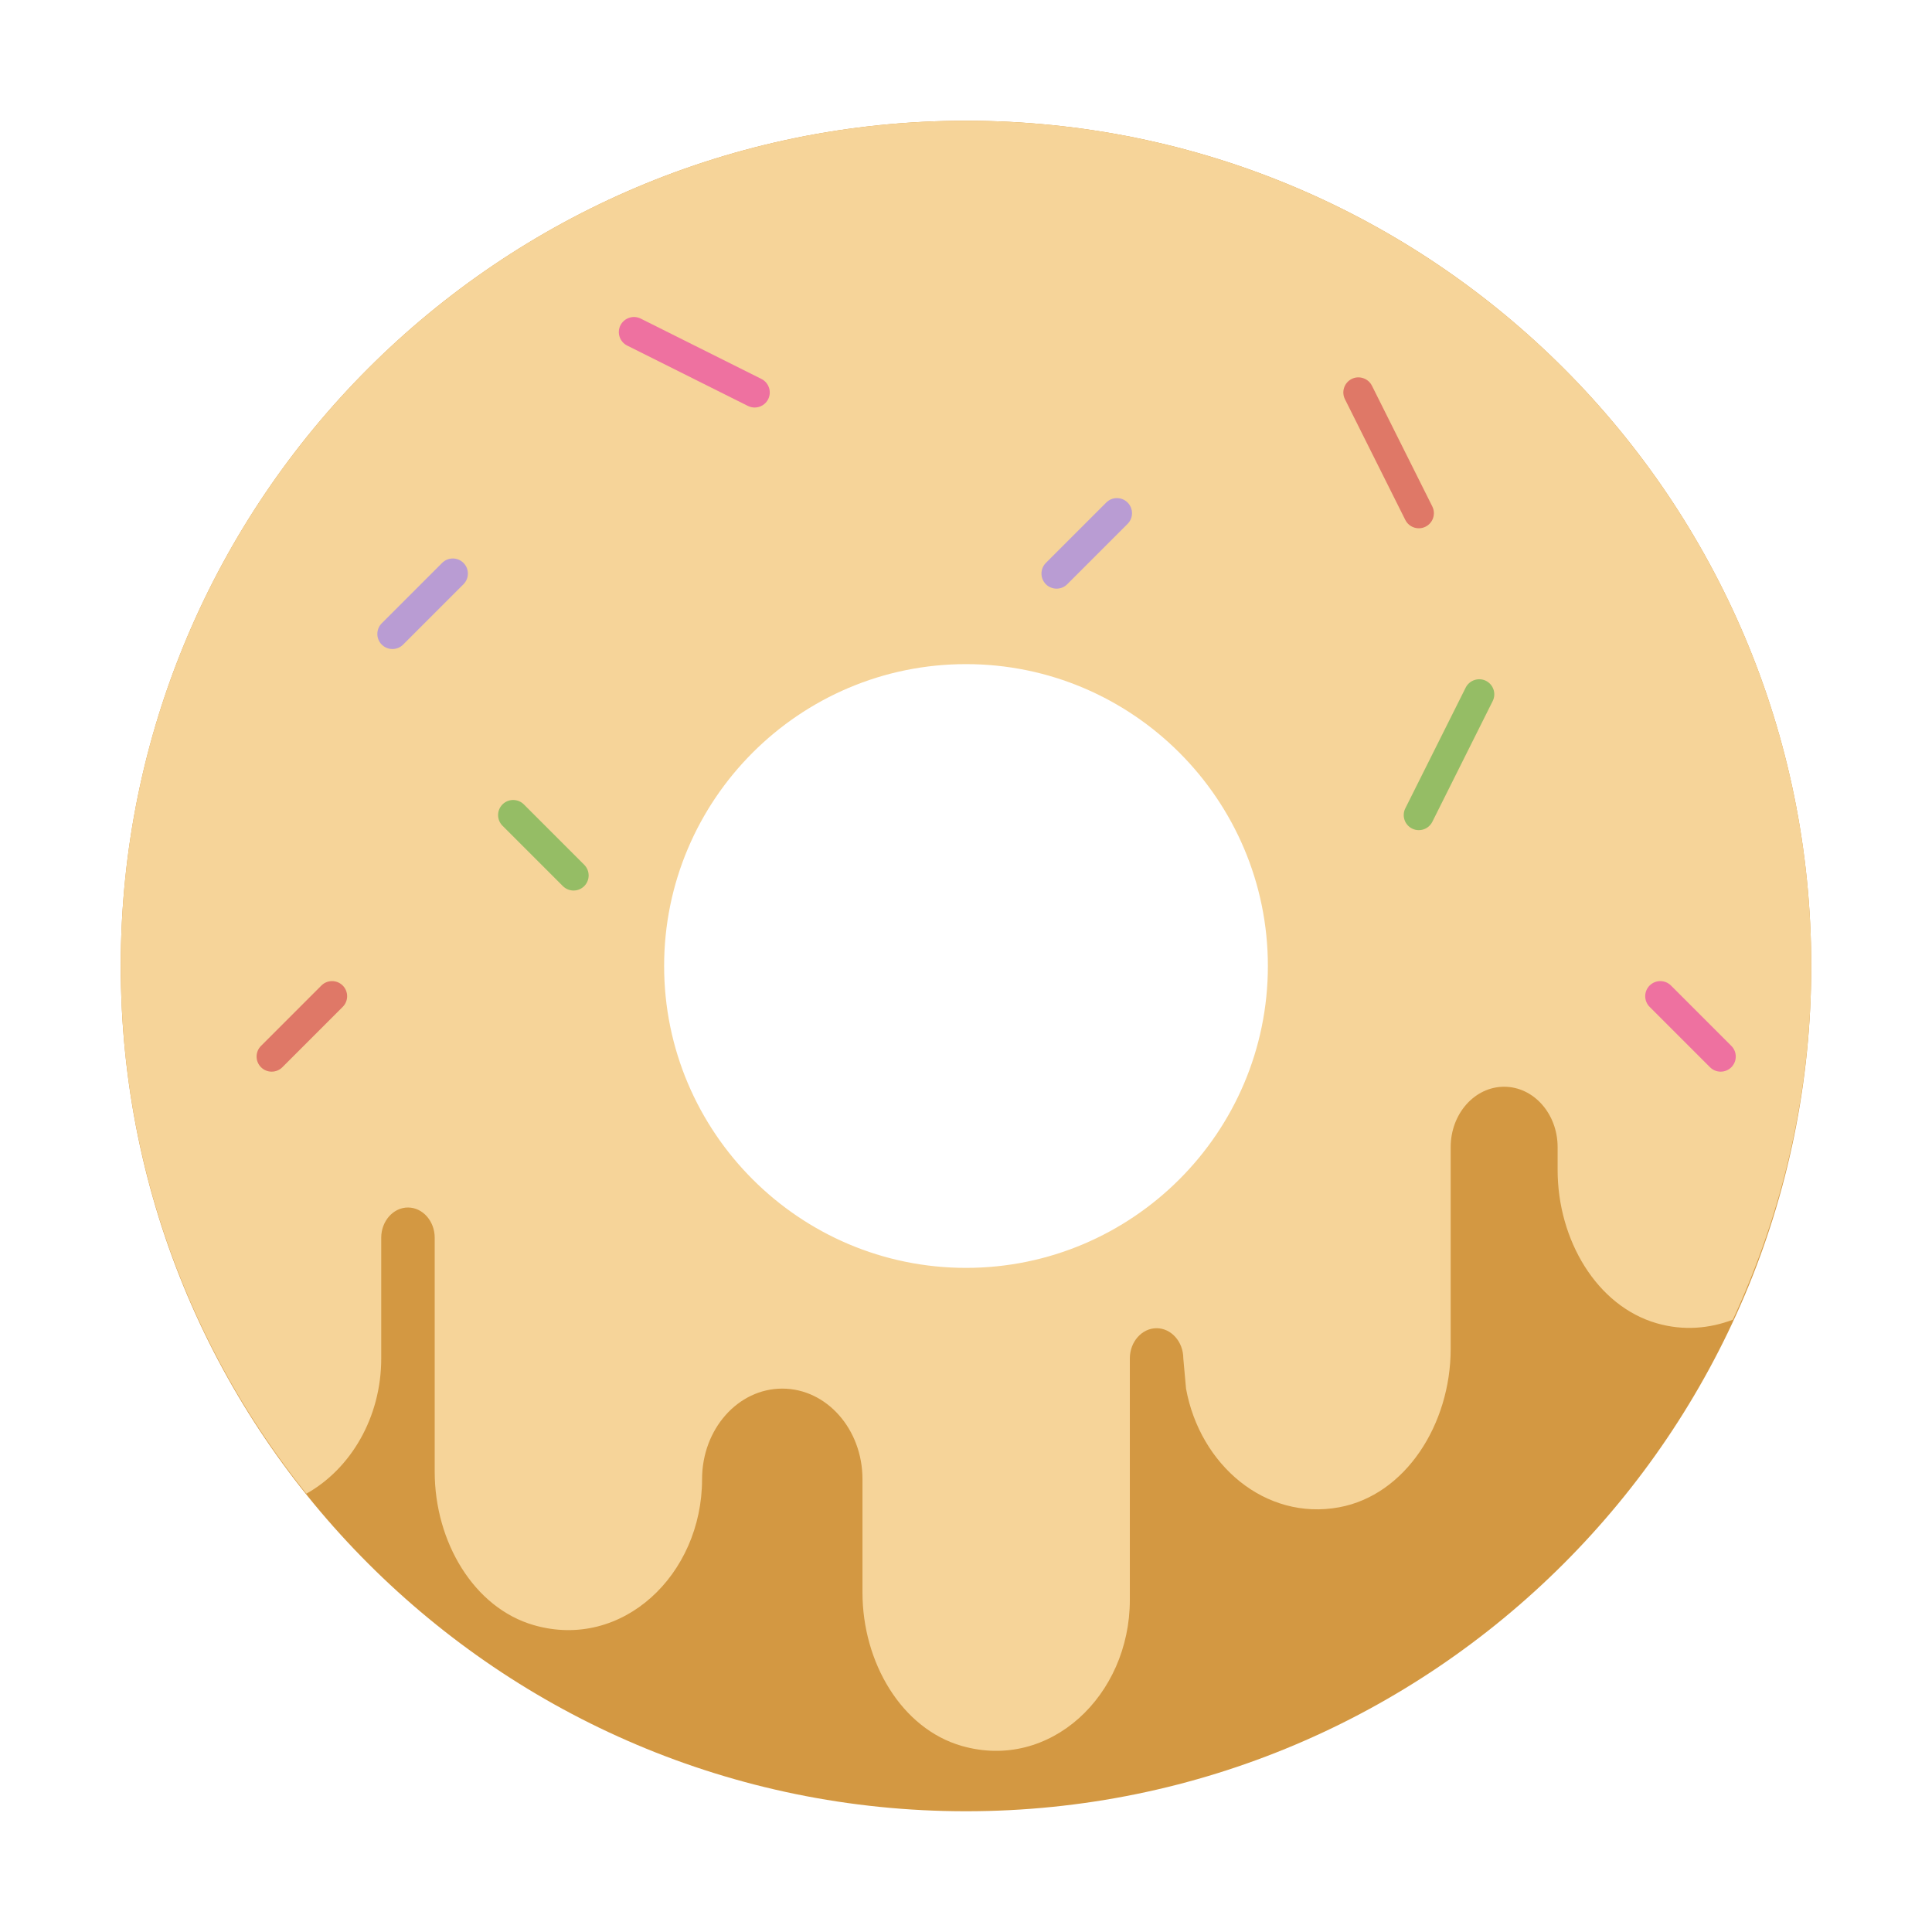
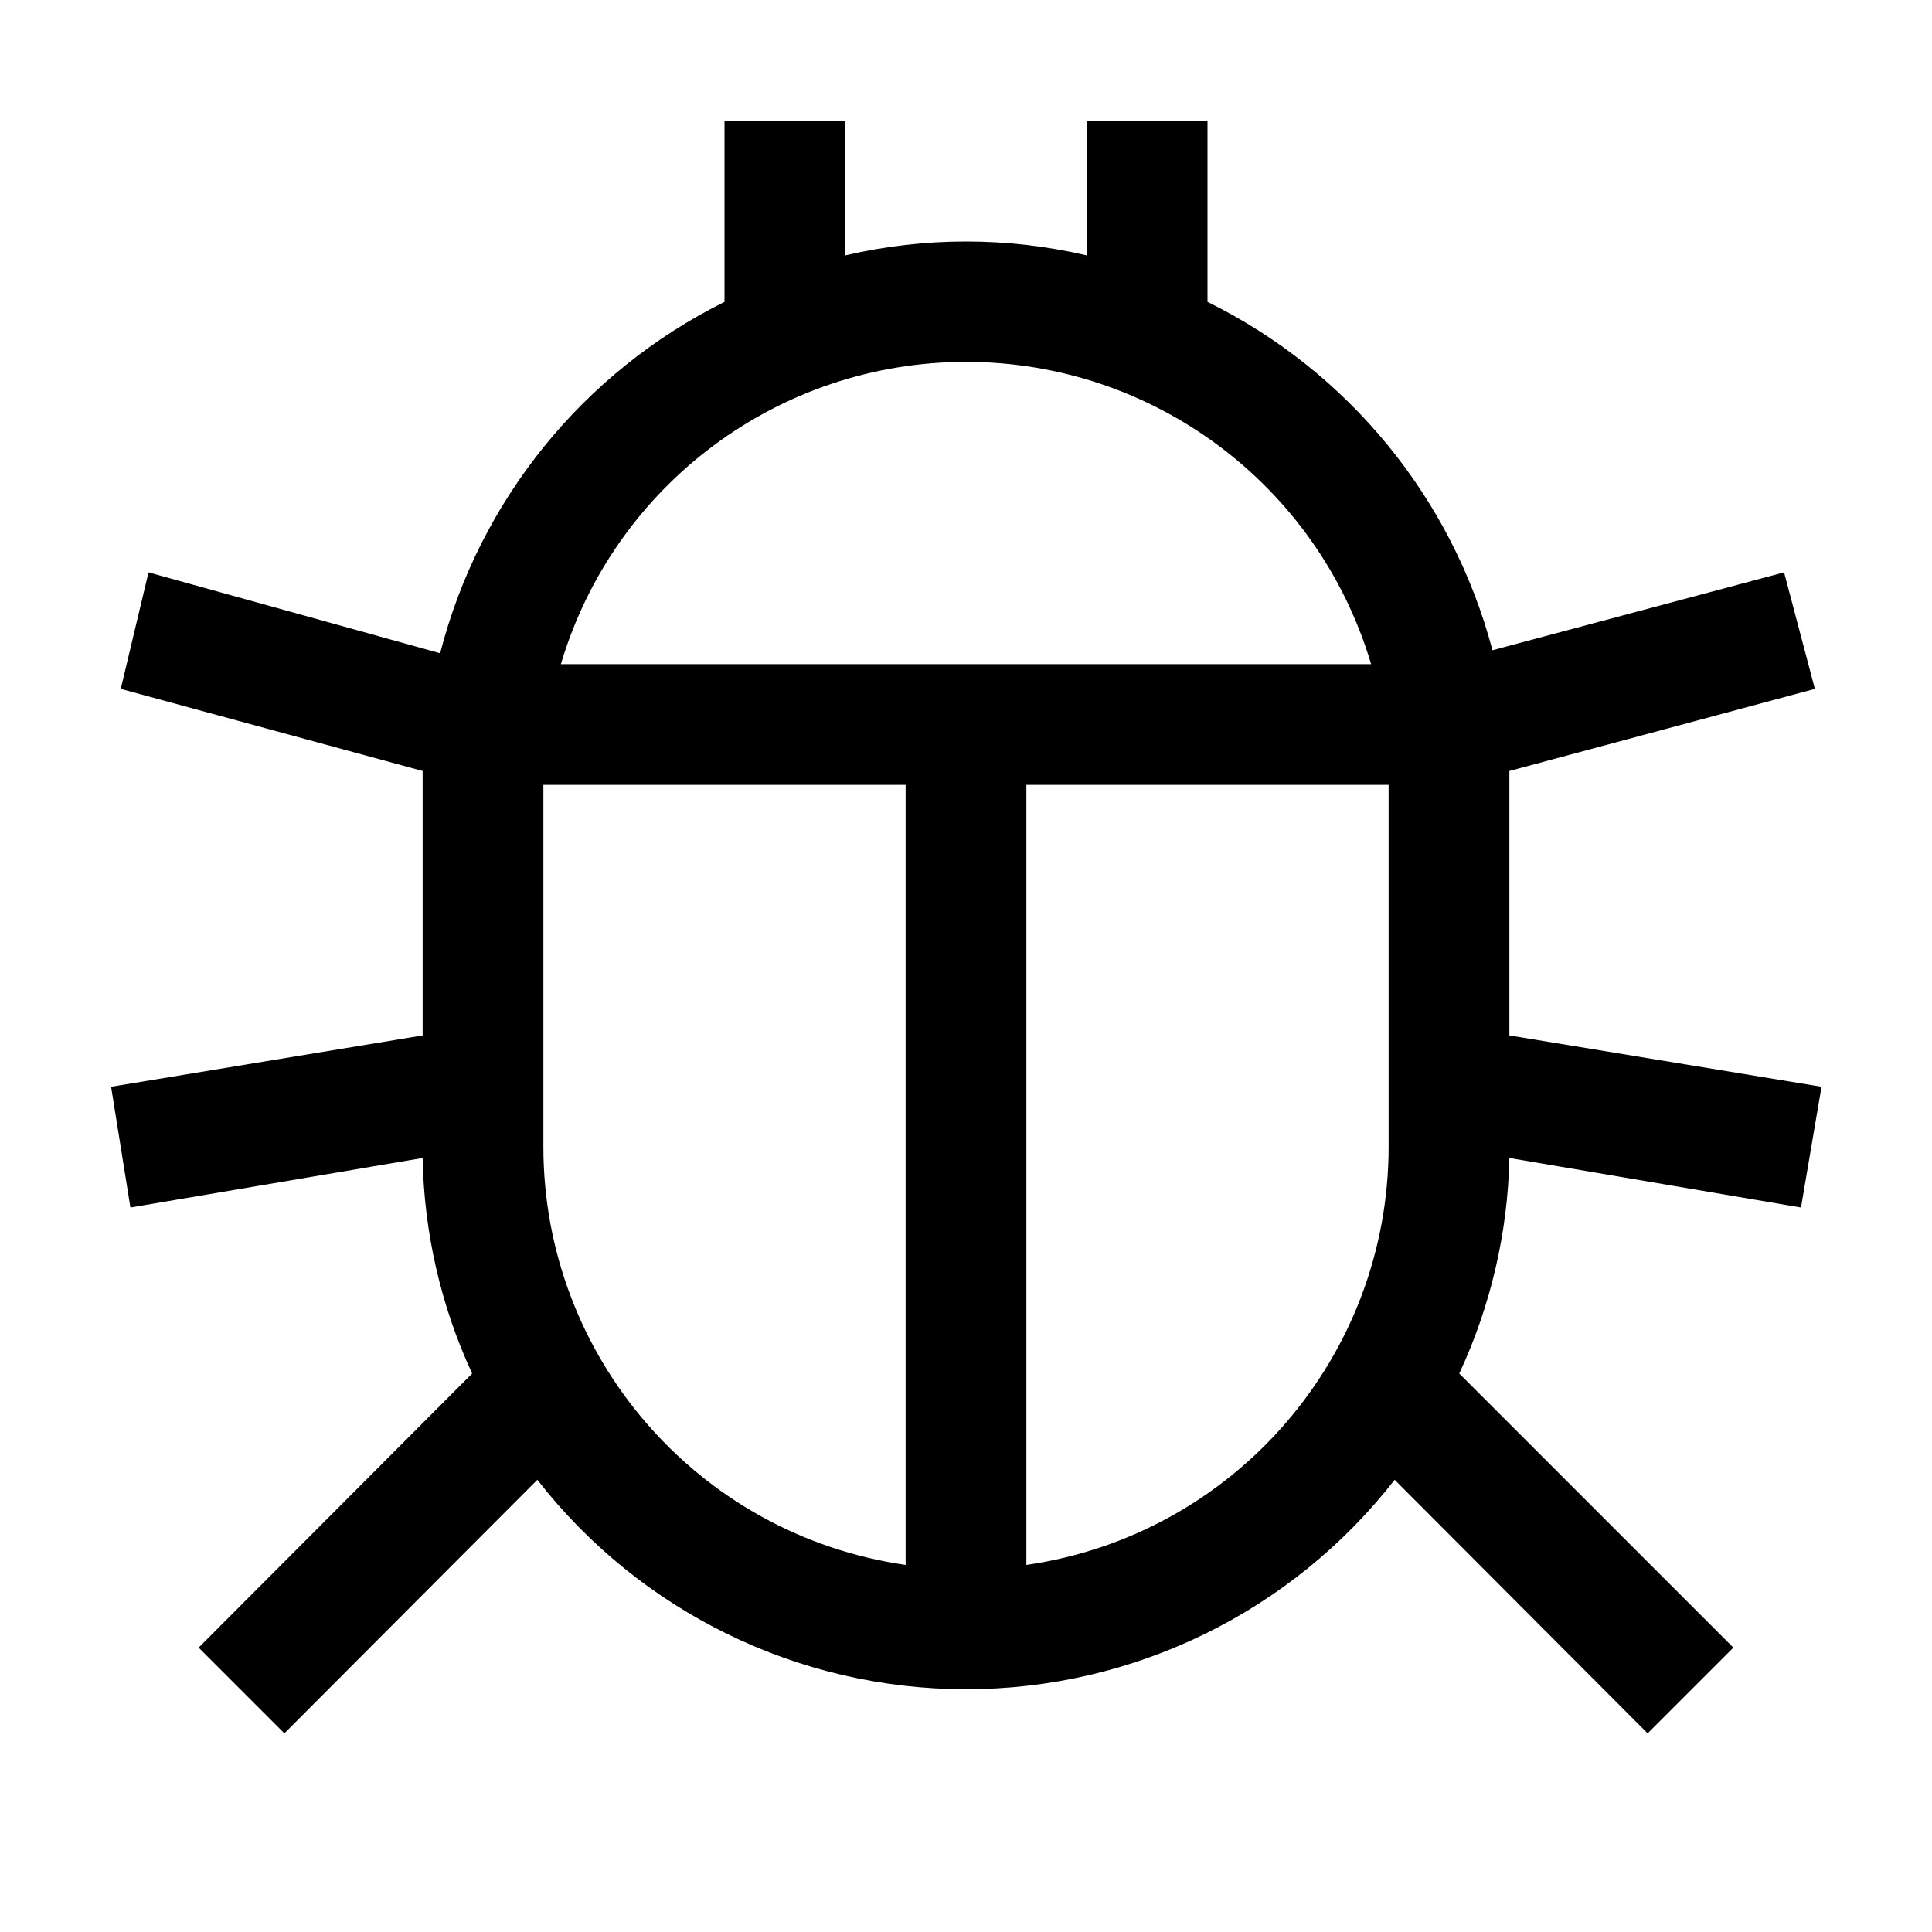
- <svg xmlns="http://www.w3.org/2000/svg" t="1581059398551" class="icon" viewBox="0 0 1024 1024" version="1.1" p-id="1535" width="200" height="200">
-   <defs>
-     <style type="text/css" />
-   </defs>
-   <path d="M512 320c105.87 0 192 86.13 192 192s-86.13 192-192 192-192-86.13-192-192 86.13-192 192-192m0-256C264.58 64 64 264.58 64 512s200.58 448 448 448 448-200.58 448-448S759.42 64 512 64z" fill="#D39842" p-id="1536" />
-   <path d="M512 64C264.58 64 64 264.58 64 512c0 105.88 36.94 203.02 98.36 279.69 23.44-13.09 39.7-40.31 39.7-71.69v-64c0-8.8 6.38-16 14.17-16s14.17 7.2 14.17 16v124.05c0 37.11 20.72 72.16 52.57 81.32 46.76 13.45 89.14-26.65 89.14-77.38 0-26.51 19.03-48 42.51-48s42.51 21.49 42.51 48v60.05c0 37.11 20.72 72.16 52.57 81.32 46.76 13.45 89.14-26.65 89.14-77.38v-128c0-8.8 6.38-16 14.17-16s14.17 7.2 14.17 16l1.44 16c7.36 40.51 42.06 70.13 81.17 62.91 35.06-6.47 59.1-43.89 59.1-84.01V608c0-17.67 12.69-32 28.34-32s28.34 14.33 28.34 32v12.05c0 37.11 20.72 72.16 52.57 81.32 14.27 4.1 27.94 2.76 40.31-1.89C944.87 642.39 960 579.03 960 512c0-247.42-200.58-448-448-448z m0 608c-88.22 0-160-71.78-160-160s71.78-160 160-160 160 71.78 160 160-71.78 160-160 160z" fill="#F6D499" p-id="1537" />
-   <path d="M208 344c-2.05 0-4.09-0.78-5.66-2.34-3.12-3.12-3.12-8.19 0-11.31l32-32c3.12-3.12 8.19-3.12 11.31 0s3.12 8.19 0 11.31l-32 32A7.957 7.957 0 0 1 208 344z" fill="#B99CD3" p-id="1538" />
-   <path d="M752 280c-2.94 0-5.75-1.62-7.16-4.42l-32-64a7.992 7.992 0 0 1 3.59-10.73c3.84-1.95 8.75-0.38 10.72 3.58l32 64c1.97 3.95 0.38 8.75-3.59 10.73-1.12 0.57-2.34 0.84-3.56 0.84z" fill="#DF7867" p-id="1539" />
-   <path d="M752 440c-1.22 0-2.44-0.27-3.56-0.84a7.992 7.992 0 0 1-3.59-10.73l32-64c2-3.95 6.88-5.53 10.72-3.58a7.992 7.992 0 0 1 3.59 10.73l-32 64A8.003 8.003 0 0 1 752 440z" fill="#95BD65" p-id="1540" />
-   <path d="M144 568c-2.05 0-4.09-0.78-5.66-2.34-3.12-3.12-3.12-8.19 0-11.31l32-32c3.12-3.12 8.19-3.12 11.31 0s3.12 8.19 0 11.31l-32 32A7.957 7.957 0 0 1 144 568z" fill="#DF7867" p-id="1541" />
-   <path d="M400 216c-1.2 0-2.42-0.27-3.58-0.84l-64-32a8.006 8.006 0 0 1-3.58-10.73c2-3.92 6.8-5.53 10.73-3.58l64 32a8.006 8.006 0 0 1 3.58 10.73A8 8 0 0 1 400 216z" fill="#EE71A0" p-id="1542" />
-   <path d="M560 312a7.98 7.98 0 0 1-5.66-2.34c-3.12-3.12-3.12-8.19 0-11.31l32-32c3.12-3.12 8.19-3.12 11.31 0s3.12 8.19 0 11.31l-32 32A7.94 7.94 0 0 1 560 312z" fill="#B99CD3" p-id="1543" />
-   <path d="M912 568a7.98 7.98 0 0 1-5.66-2.34l-32-32c-3.12-3.12-3.12-8.19 0-11.31s8.19-3.12 11.31 0l32 32c3.12 3.12 3.12 8.19 0 11.31A7.94 7.94 0 0 1 912 568z" fill="#EE71A0" p-id="1544" />
-   <path d="M304 472c-2.05 0-4.09-0.78-5.66-2.34l-32-32c-3.12-3.12-3.12-8.19 0-11.31s8.19-3.12 11.31 0l32 32c3.12 3.12 3.12 8.19 0 11.31A7.957 7.957 0 0 1 304 472z" fill="#95BD65" p-id="1545" />
+ <svg xmlns="http://www.w3.org/2000/svg" viewBox="0 0 32 32">
+   <path d="M29.83 20l.34-2l-5.17-.85V13v-.23l5.06-1.36l-.51-1.93l-4.83 1.29A9 9 0 0 0 20 5V2h-2v2.23a8.81 8.81 0 0 0-4 0V2h-2v3a9 9 0 0 0-4.71 5.82L2.46 9.48L2 11.41l5 1.36V17.15L1.84 18l.32 2L7 19.18a8.9 8.9 0 0 0 .82 3.57l-4.53 4.54l1.42 1.42l4.19-4.2a9 9 0 0 0 14.2 0l4.19 4.2l1.42-1.42l-4.54-4.54a8.9 8.9 0 0 0 .83-3.57zM15 25.92A7 7 0 0 1 9 19v-6h6zM9.29 11a7 7 0 0 1 13.42 0zM23 19a7 7 0 0 1-6 6.92V13h6z" fill="currentColor" />
</svg>
